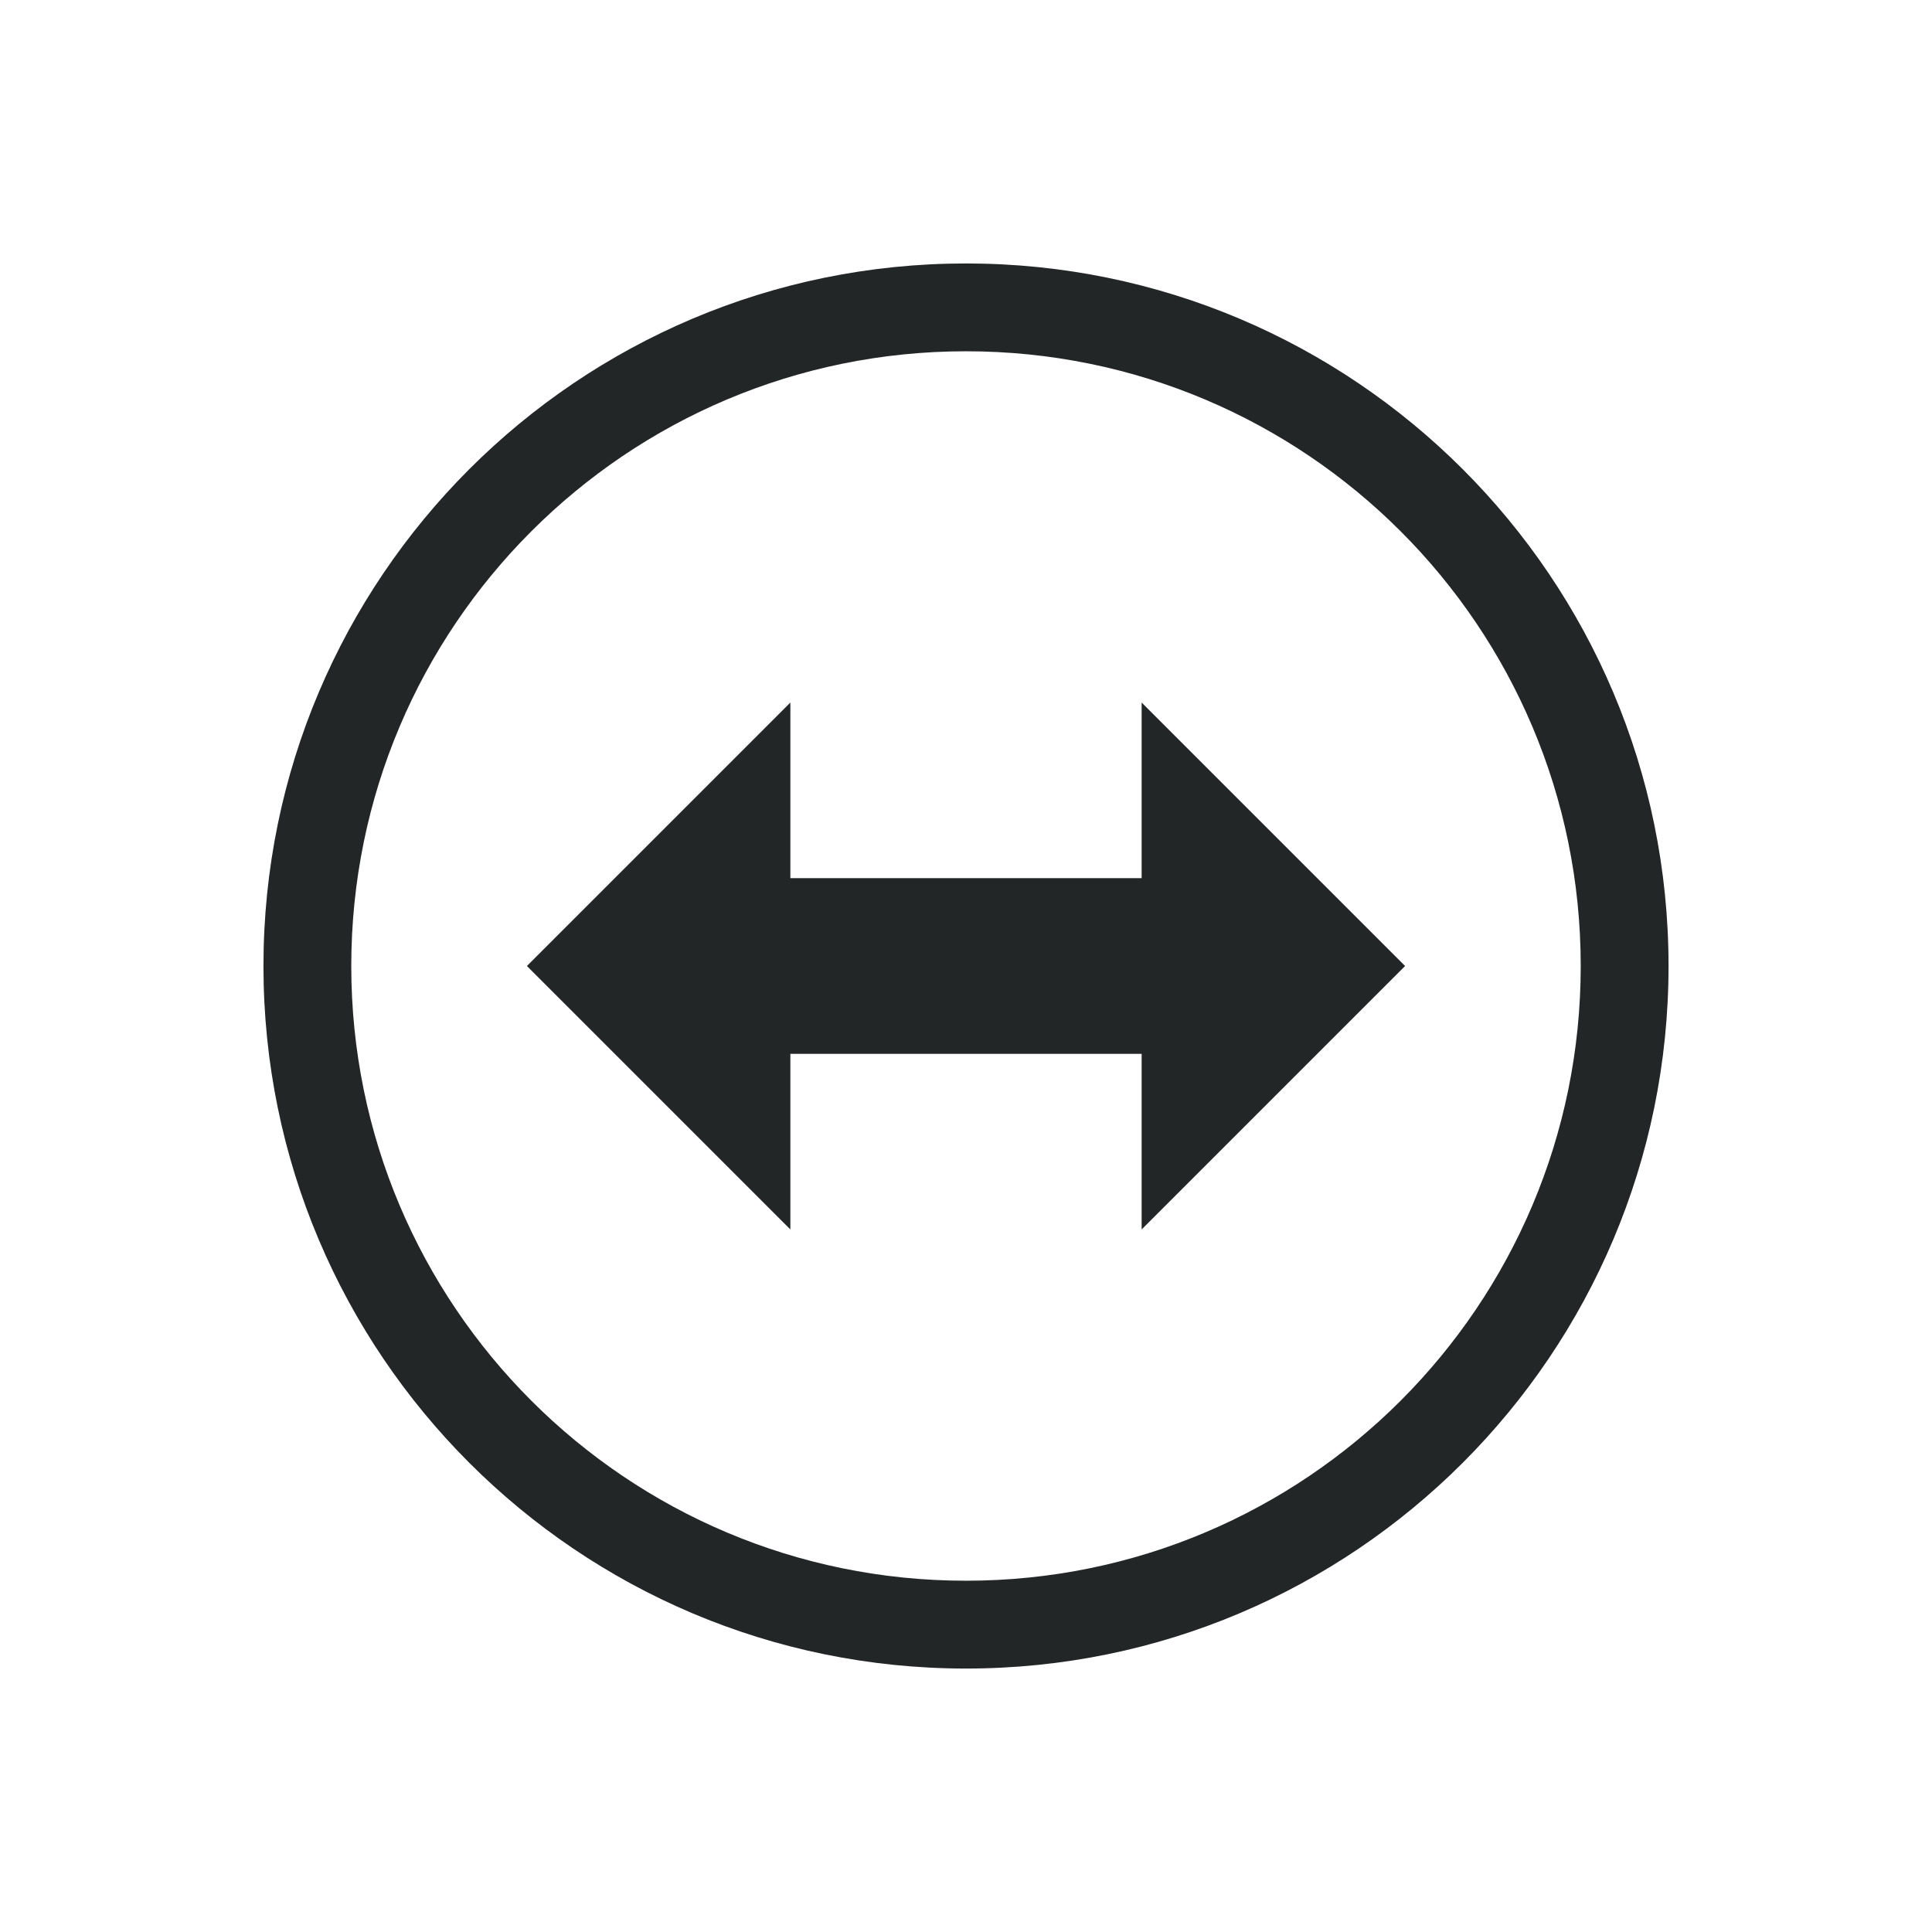
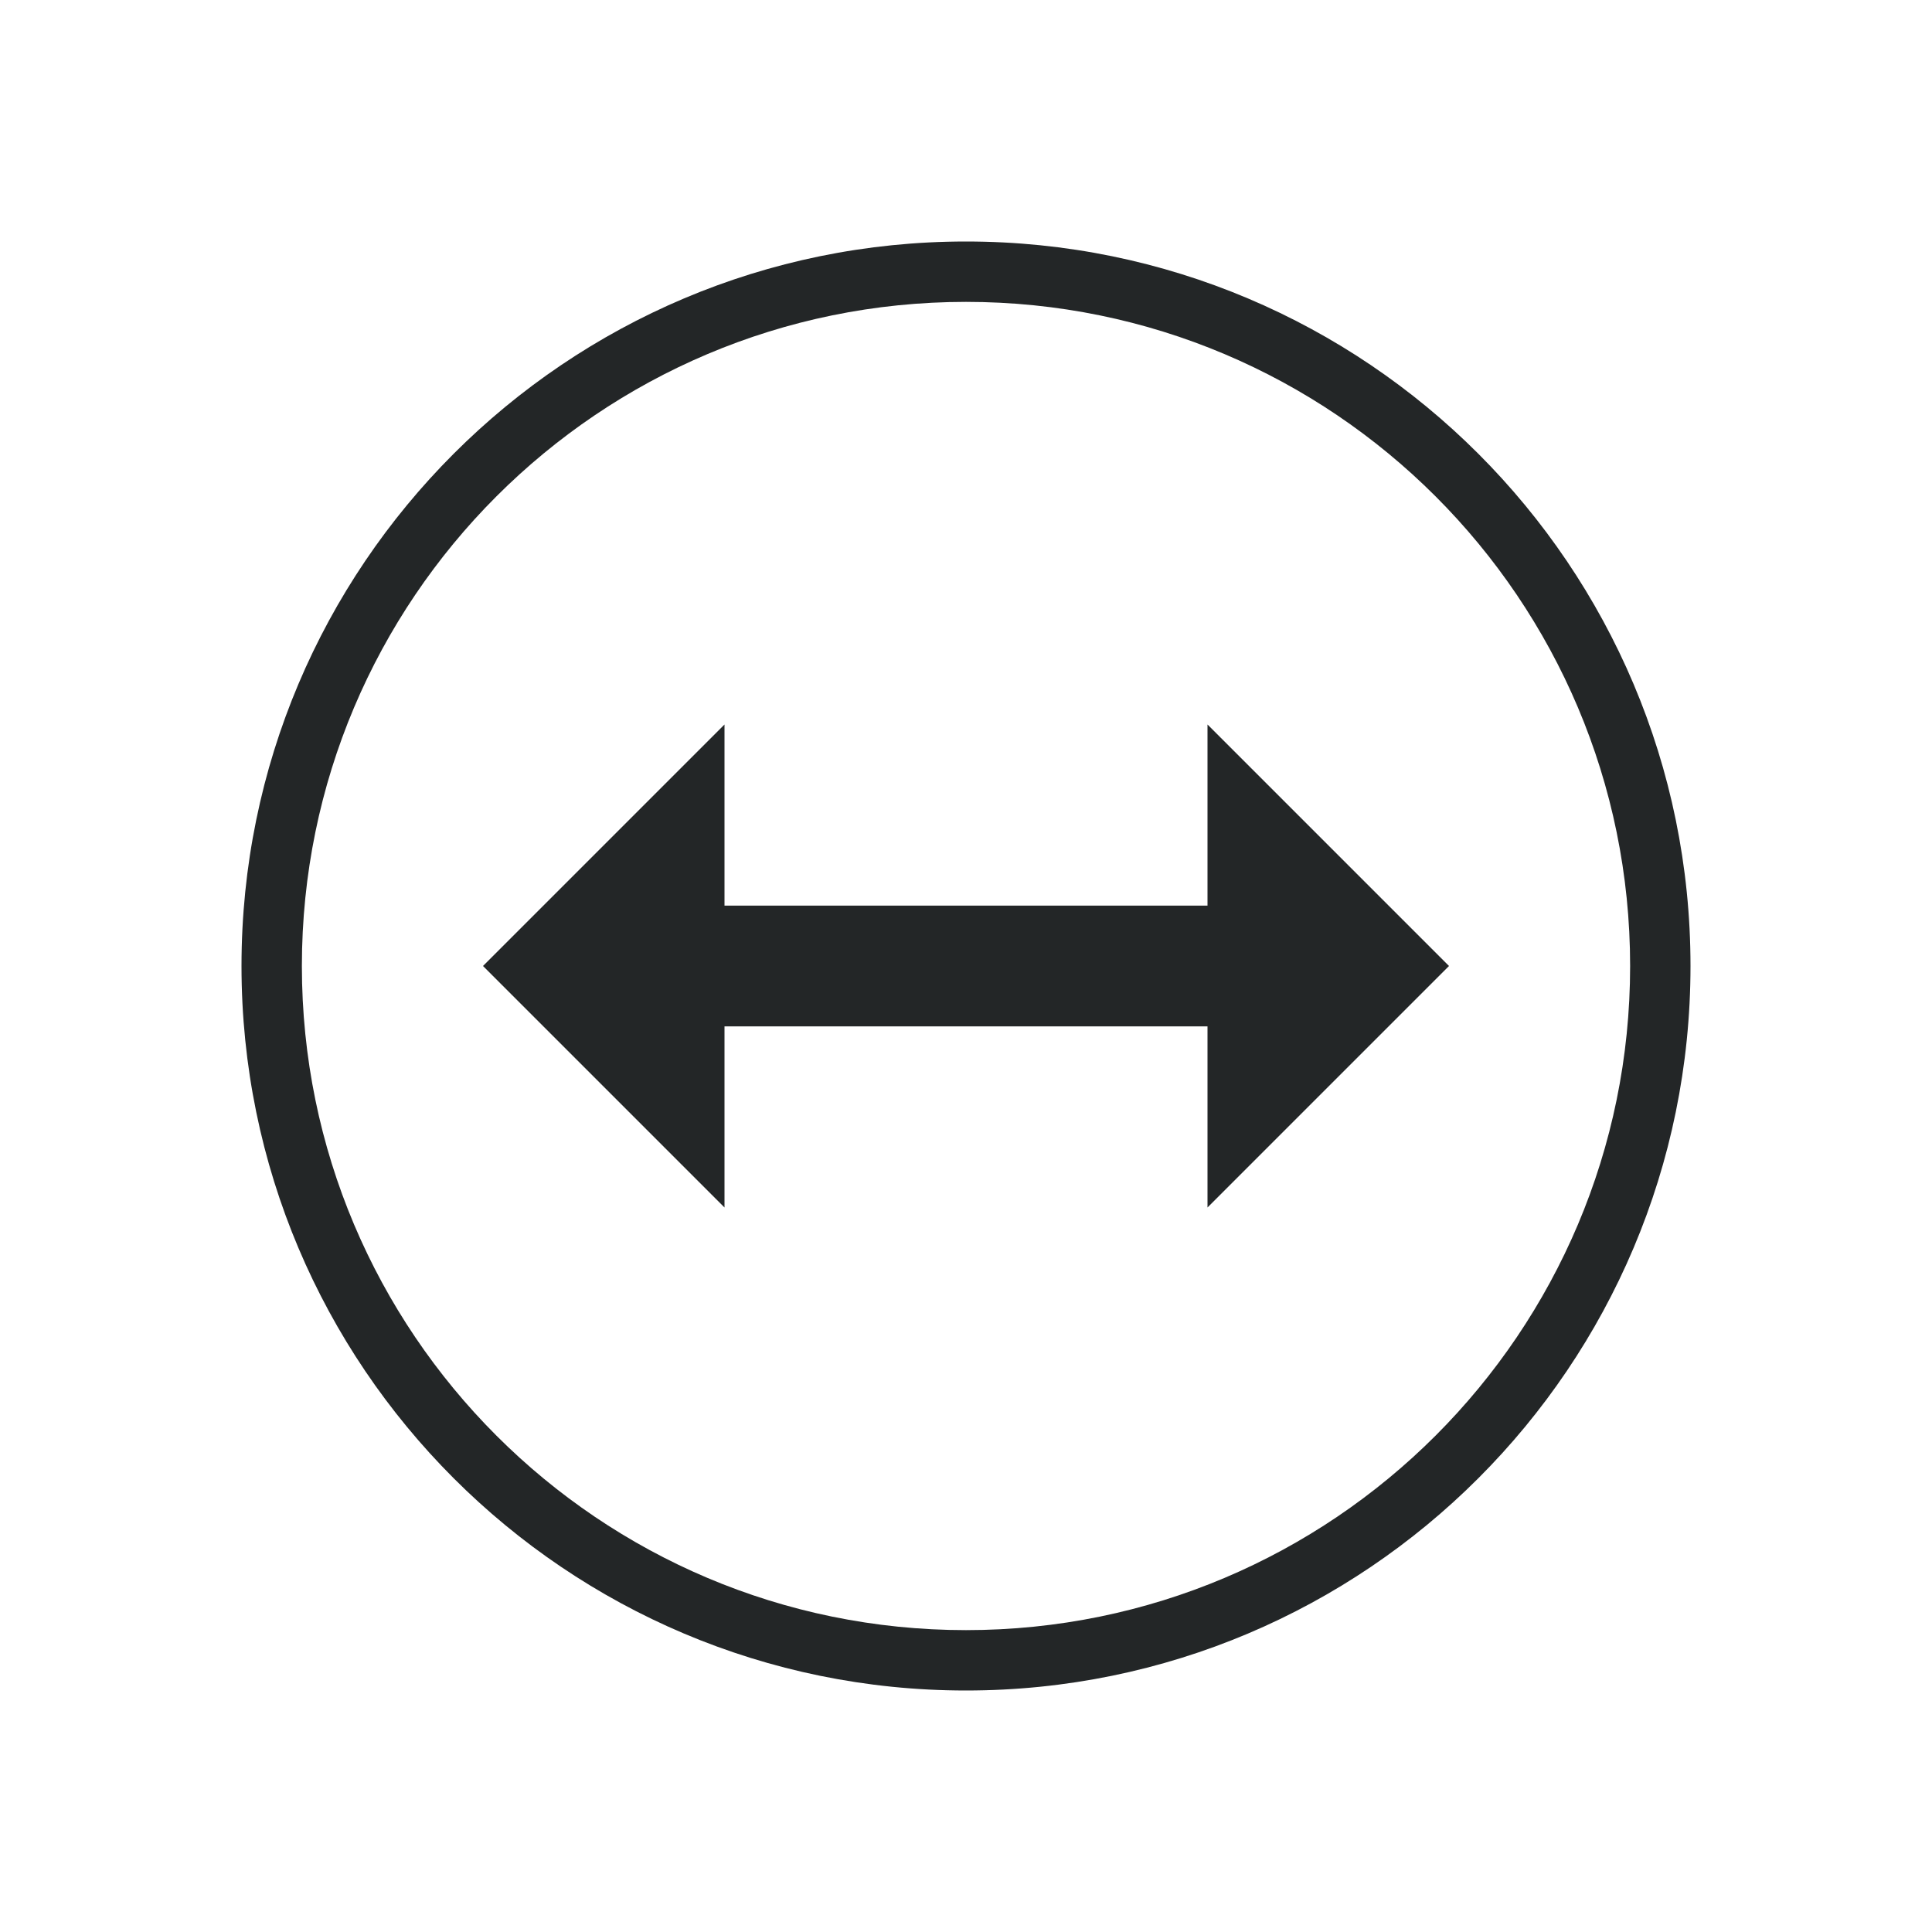
- <svg xmlns="http://www.w3.org/2000/svg" id="svg7" width="22" height="22" version="1.1">
-   <g id="TeamViewer">
+ <svg xmlns="http://www.w3.org/2000/svg" id="svg7" width="32" height="32" version="1.1">
+   <g id="22-22-TeamViewer" transform="translate(32,10)">
    <rect id="rect2" style="opacity:0.001" width="22" height="22" x="0" y="0" />
    <path id="path4492" style="opacity:1;fill:#232627" d="M 11,3 C 6.582,3 3,6.582 3,11 c 0,4.418 3.582,8 8,8 4.418,0 8,-3.582 8,-8 0,-4.418 -3.582,-8 -8,-8 z m 0,1 c 3.866,-1e-7 7,3.134 7,7 0,3.866 -3.134,7 -7,7 C 7.134,18 4,14.866 4,11 4,7.134 7.134,4 11,4 Z m -2,4 L 6,11 9,14 v -2 h 4 v 2 l 3,-3 -3,-3 v 2 H 9 Z" />
  </g>
+   <g id="TeamViewer">
+     <rect id="rect817" style="opacity:0.001" width="32" height="32" x="0" y="0" />
+     <path id="path829" style="opacity:1;fill:#232627" d="M 16,4 C 9.373,4 4,9.373 4,16 4,22.627 9.373,28 16,28 22.627,28 28,22.627 28,16 28,9.373 22.627,4 16,4 Z m 0,1 c 6.075,-2e-7 11,4.925 11,11 0,6.075 -4.925,11 -11,11 C 9.925,27 5,22.075 5,16 5,9.925 9.925,5 16,5 Z m -4,7 -4,4 4,4 v -3 h 8 v 3 l 4,-4 -4,-4 v 3 h -8 z" />
+   </g>
</svg>
